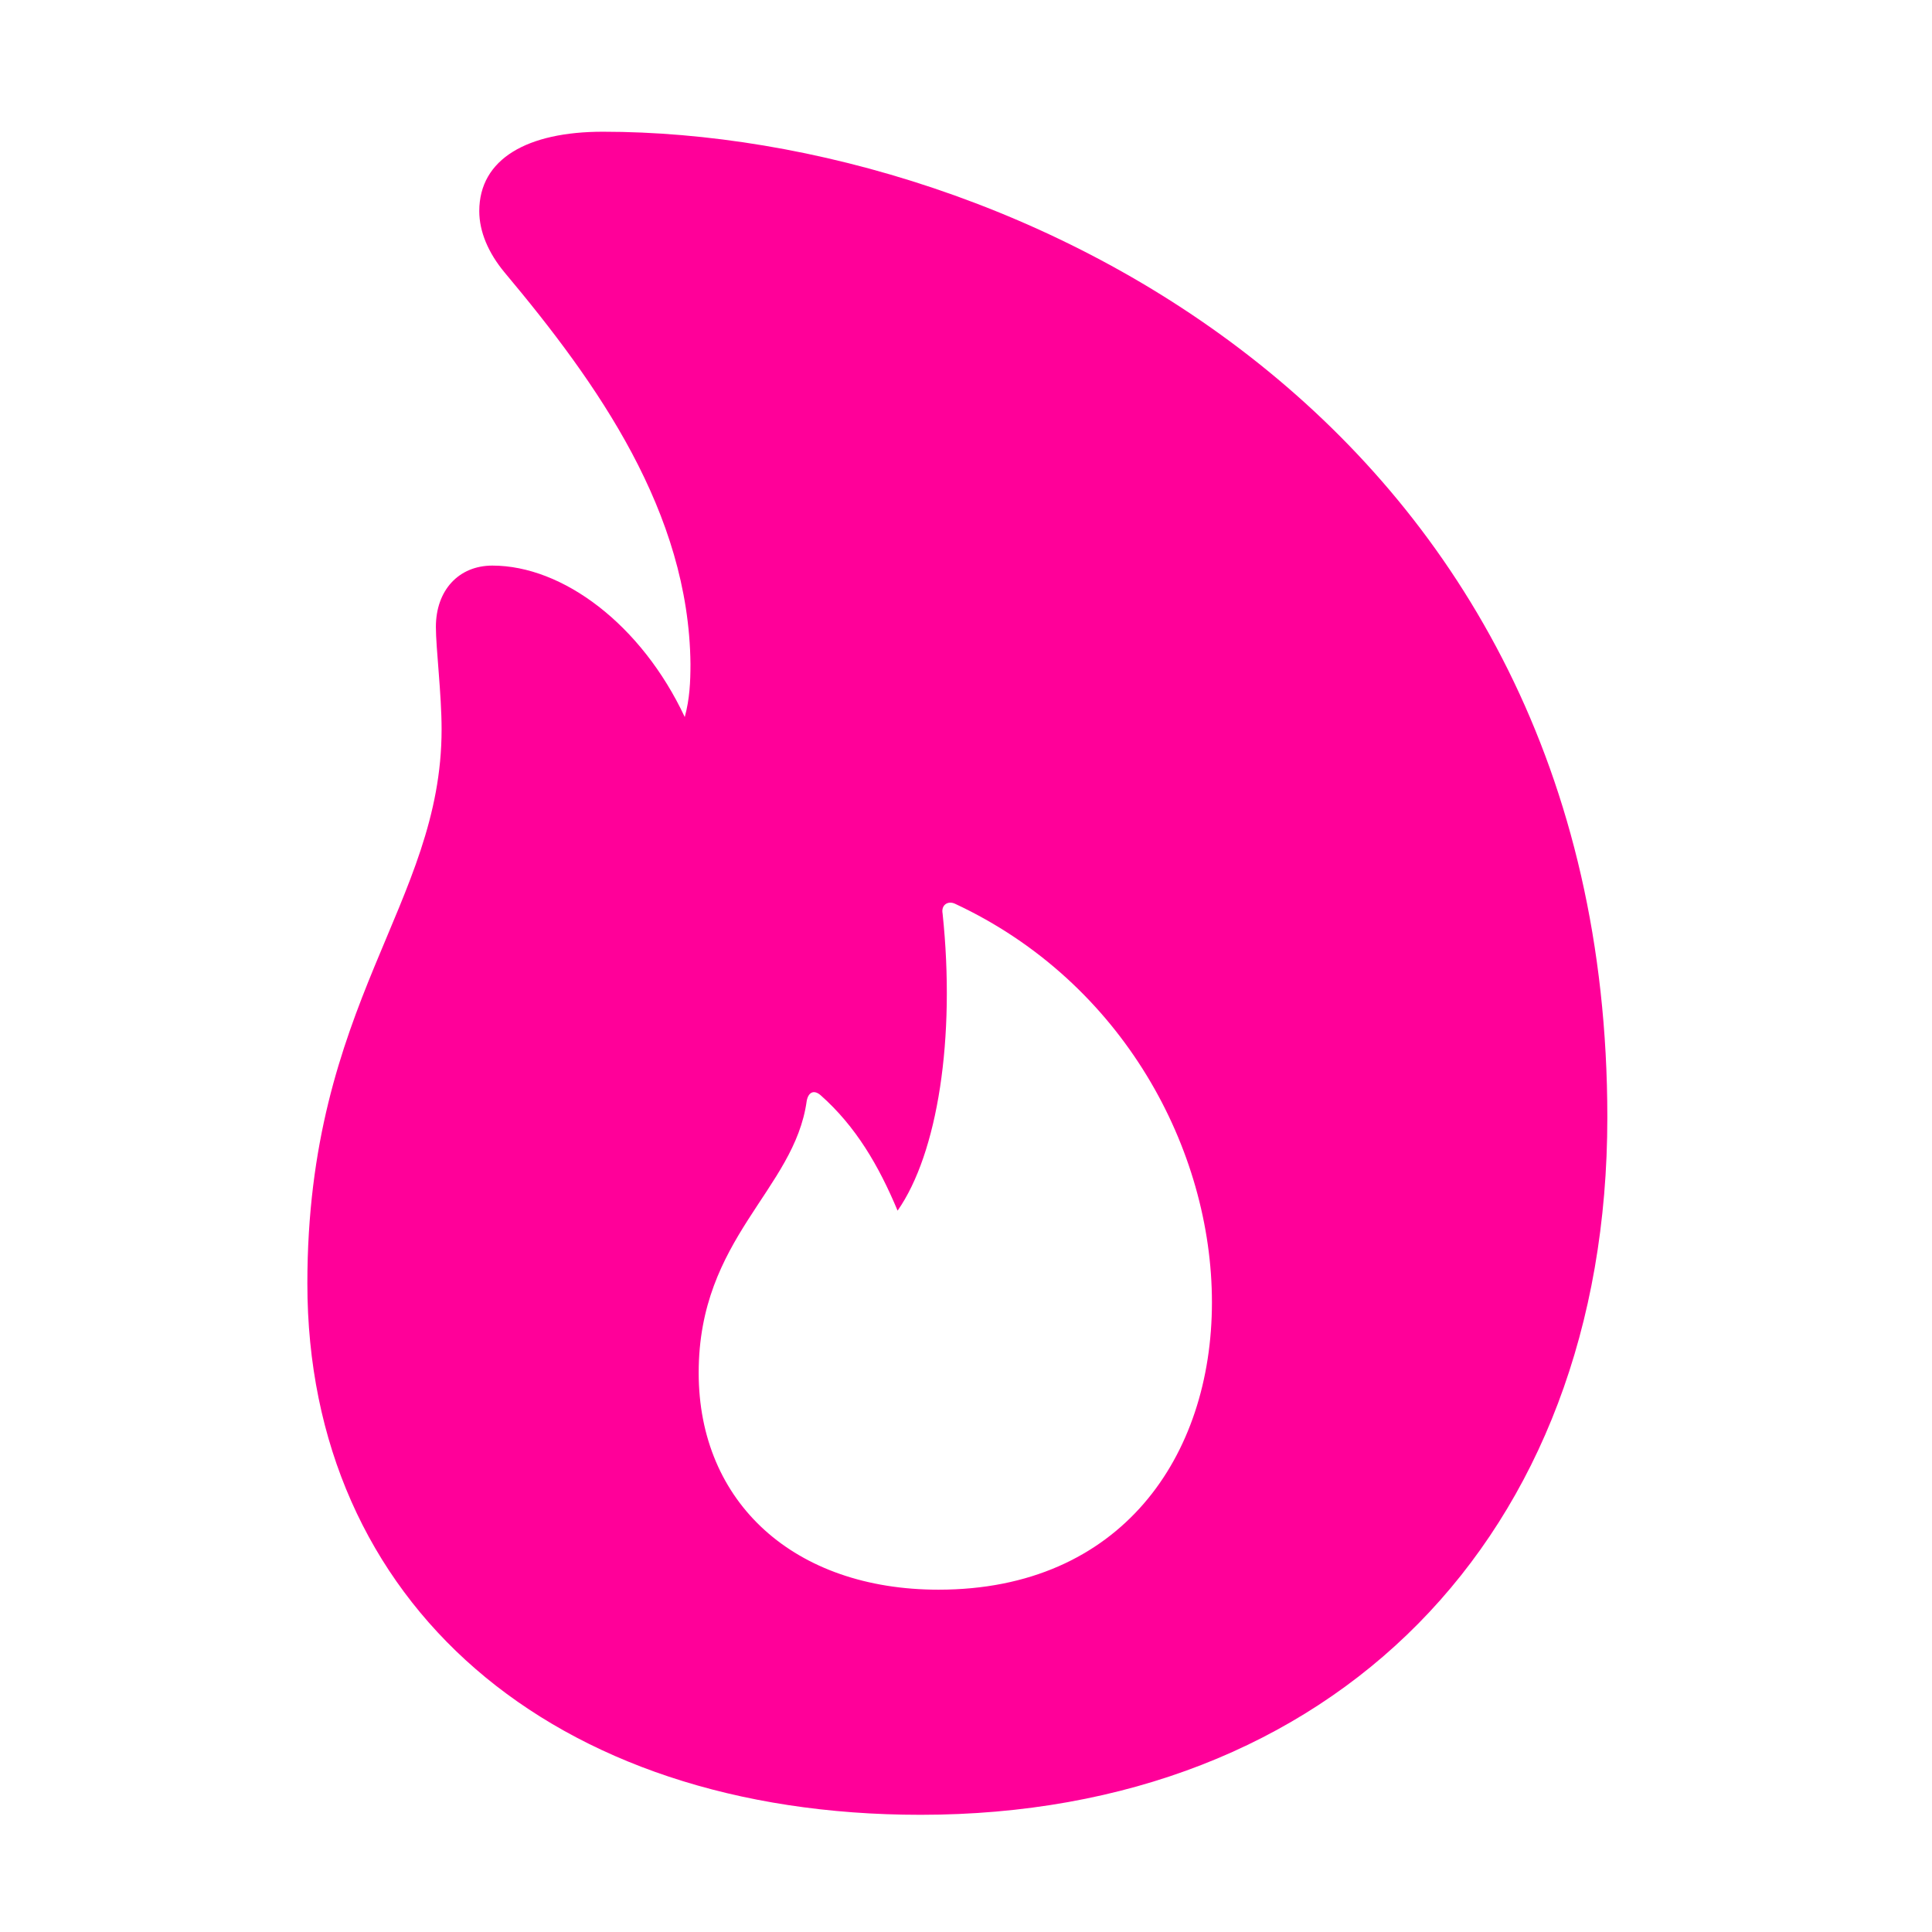
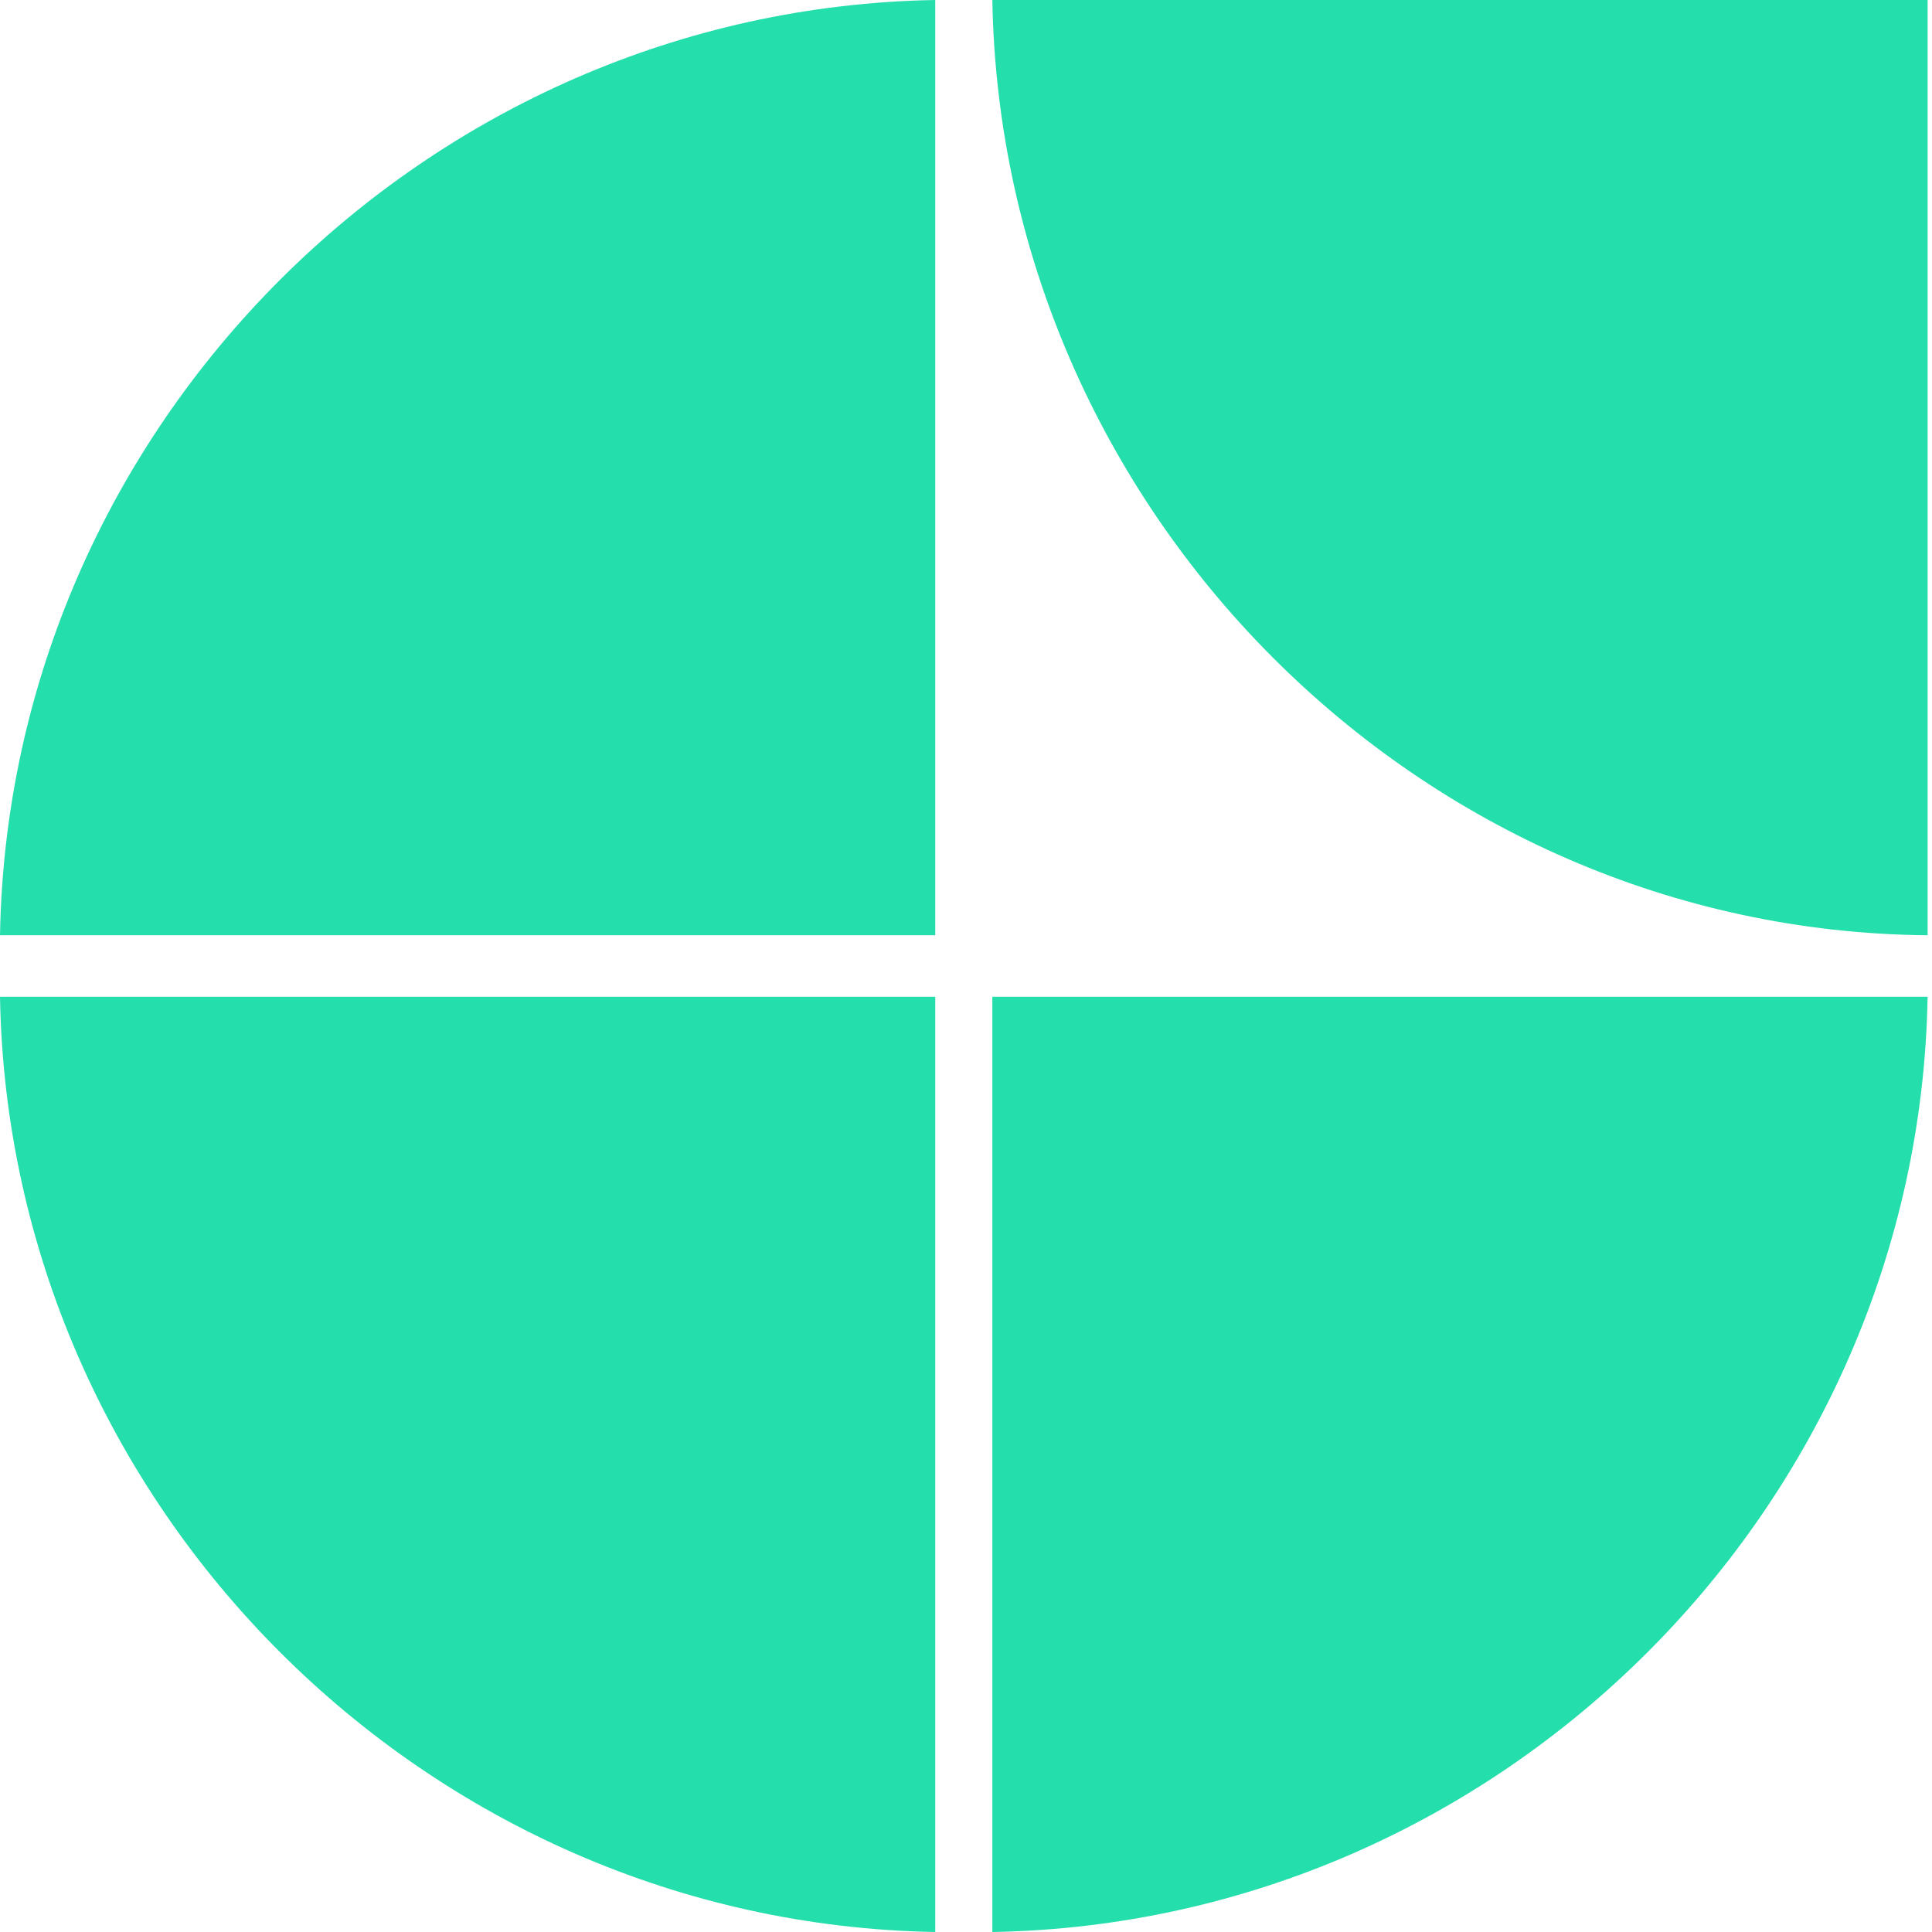
<svg xmlns="http://www.w3.org/2000/svg" width="44" height="44" viewBox="0 0 44 44" fill="none">
-   <path d="M20.964 41.331C30.342 41.331 36.606 35.011 36.606 25.447C36.606 9.618 23.089 3 13.73 3C12.015 3 10.915 3.615 10.915 4.808C10.915 5.274 11.12 5.759 11.493 6.207C13.618 8.742 15.688 11.669 15.725 15.118C15.725 15.528 15.707 15.92 15.595 16.33C14.607 14.223 12.817 12.881 11.213 12.881C10.449 12.881 9.927 13.44 9.927 14.279C9.927 14.764 10.057 15.808 10.057 16.61C10.057 20.599 7 22.818 7 29.231C7 36.502 12.556 41.331 20.964 41.331ZM21.374 36.204C18.093 36.204 15.912 34.228 15.912 31.264C15.912 28.187 18.093 27.106 18.372 25.074C18.41 24.869 18.54 24.813 18.689 24.943C19.491 25.652 20.013 26.547 20.442 27.572C21.355 26.267 21.766 23.638 21.467 20.805C21.43 20.618 21.579 20.506 21.747 20.581C25.587 22.371 27.601 26.192 27.601 29.66C27.601 33.165 25.532 36.204 21.374 36.204Z" fill="#FF0099" />
+   <path d="M21.3,44V22.7H0C0.2,34.3,9.7,43.8,21.3,44z" fill="#24deac" />
+   <path d="M22.6,0c0.2,11.6,9.7,21.2,21.3,21.3V0H22.6z" fill="#24deac" />
+   <path d="M0,21.3h21.3l0-21.3h0C9.7,0.2,0.2,9.7,0,21.3z" fill="#24deac" />
+   <path d="M22.6,44c11.6-0.2,21.1-9.7,21.3-21.3H22.6L22.6,44z" fill="#24deac" />
</svg>
